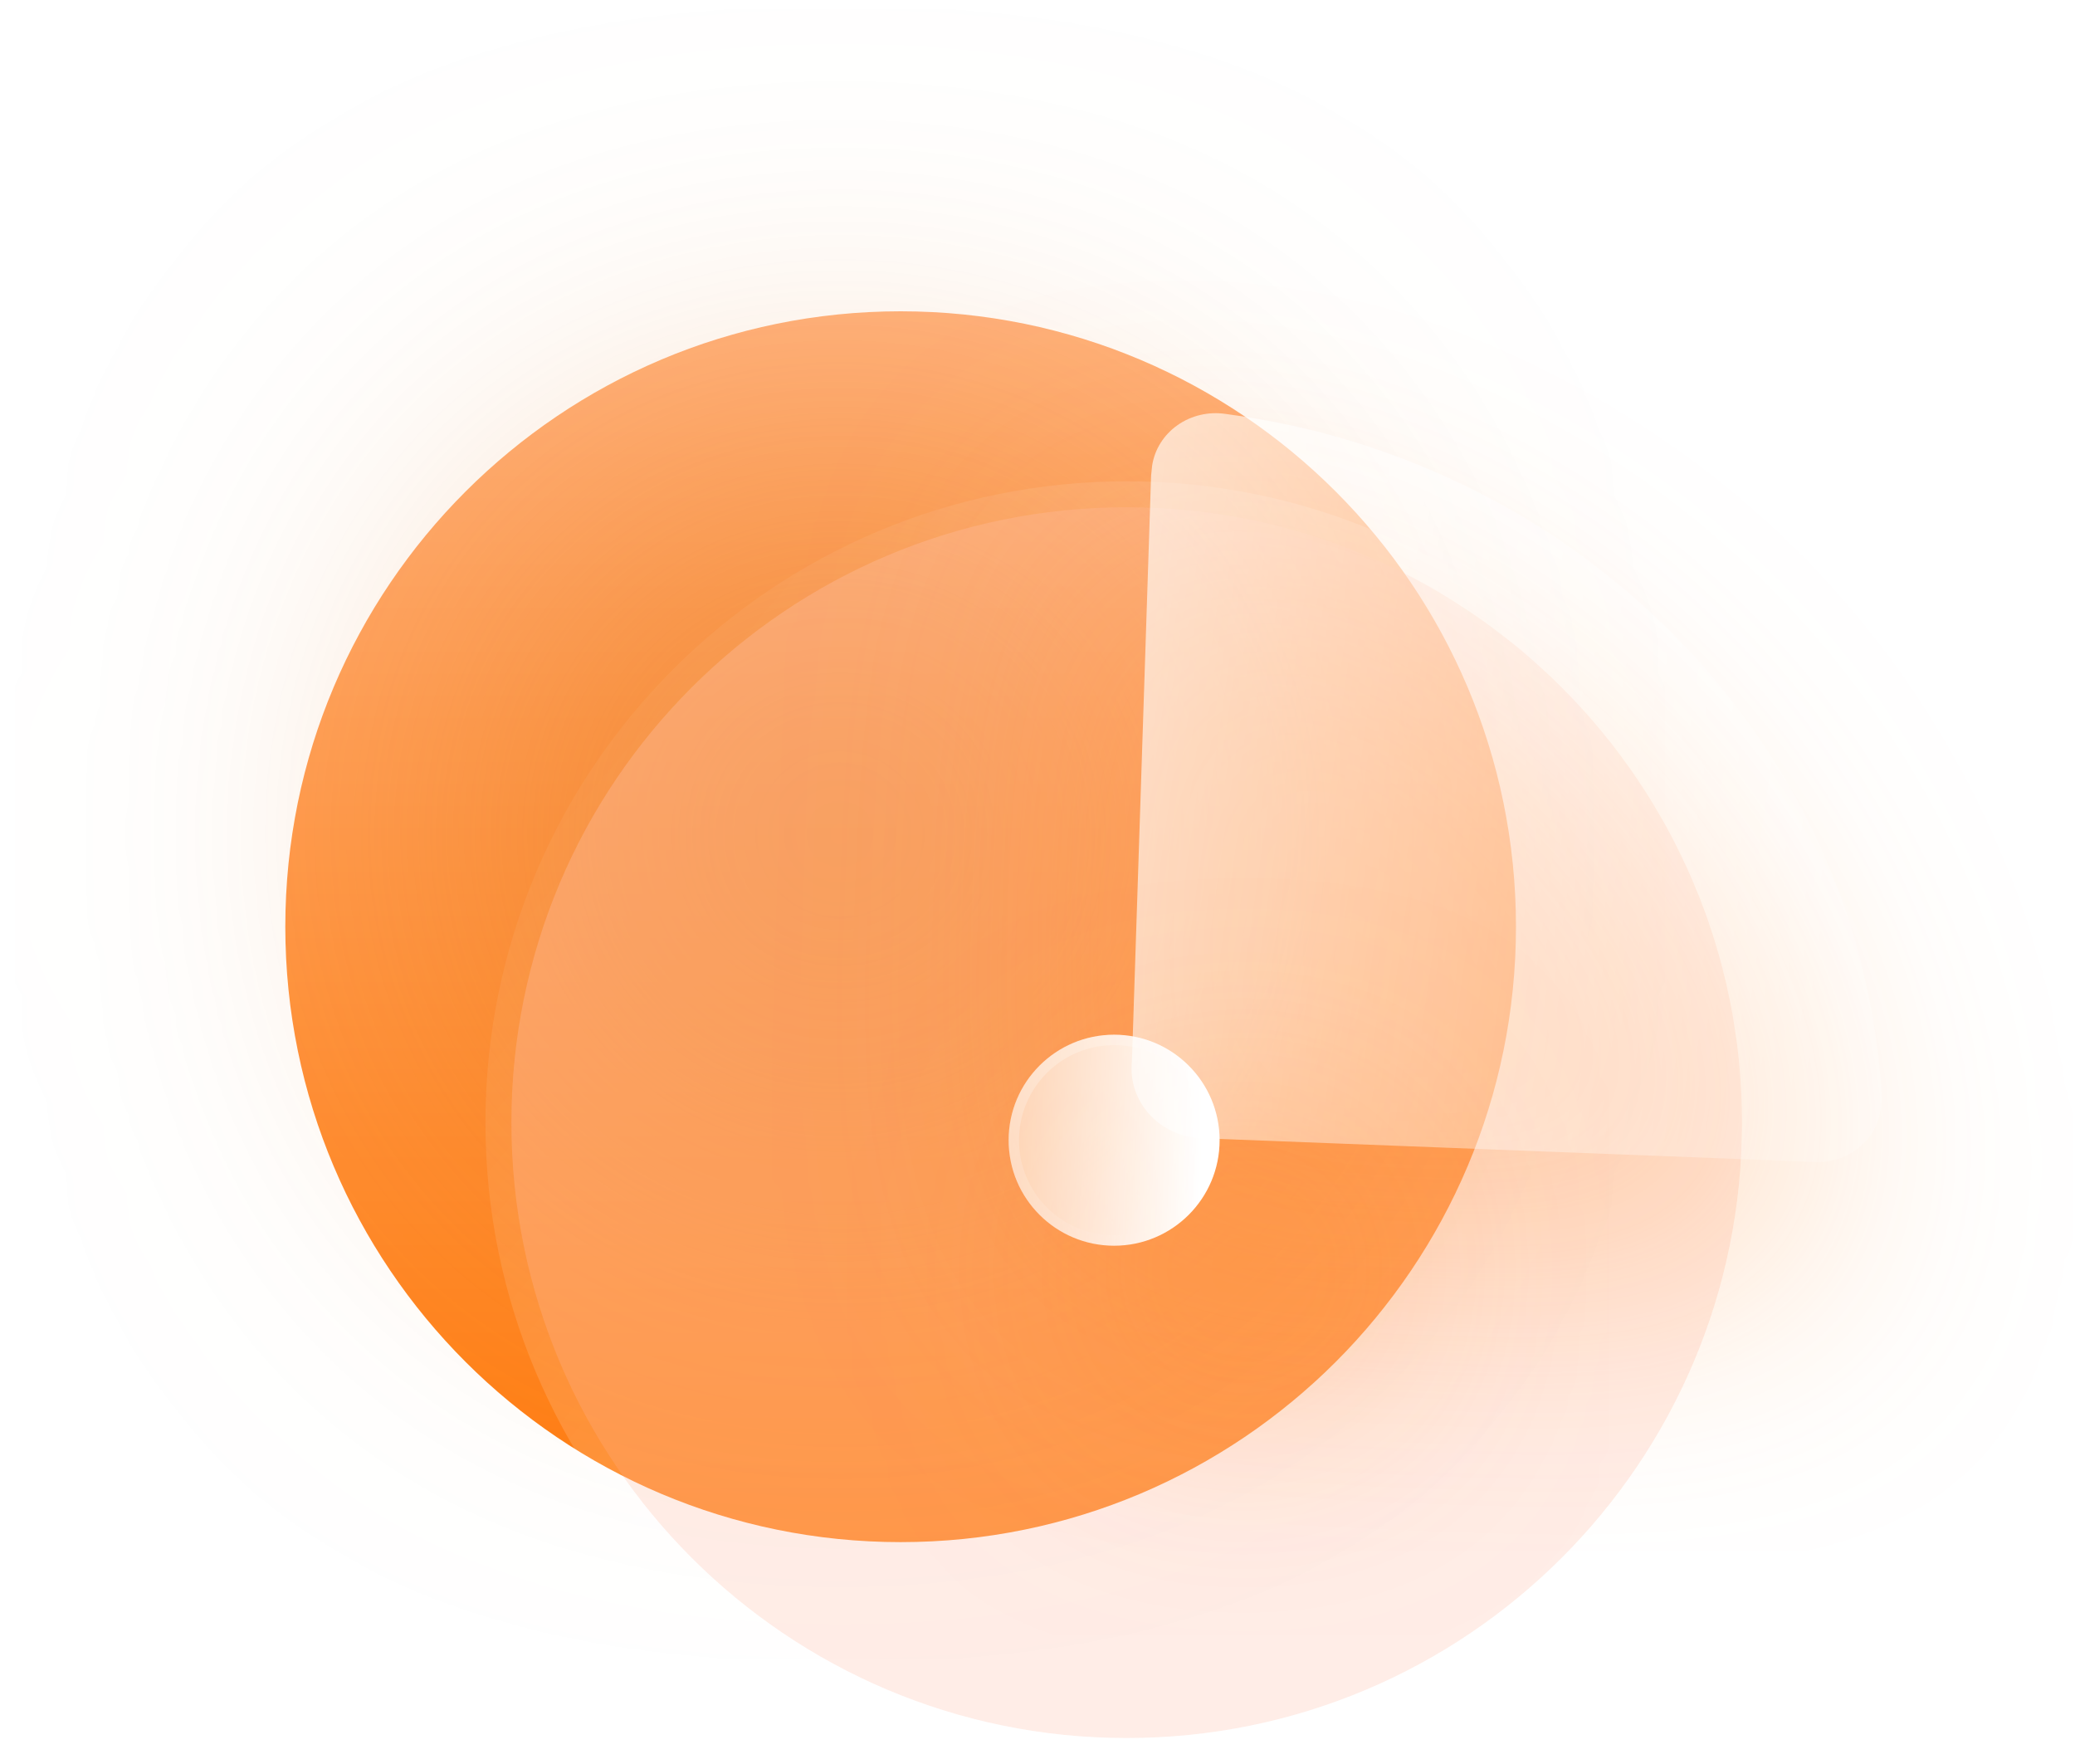
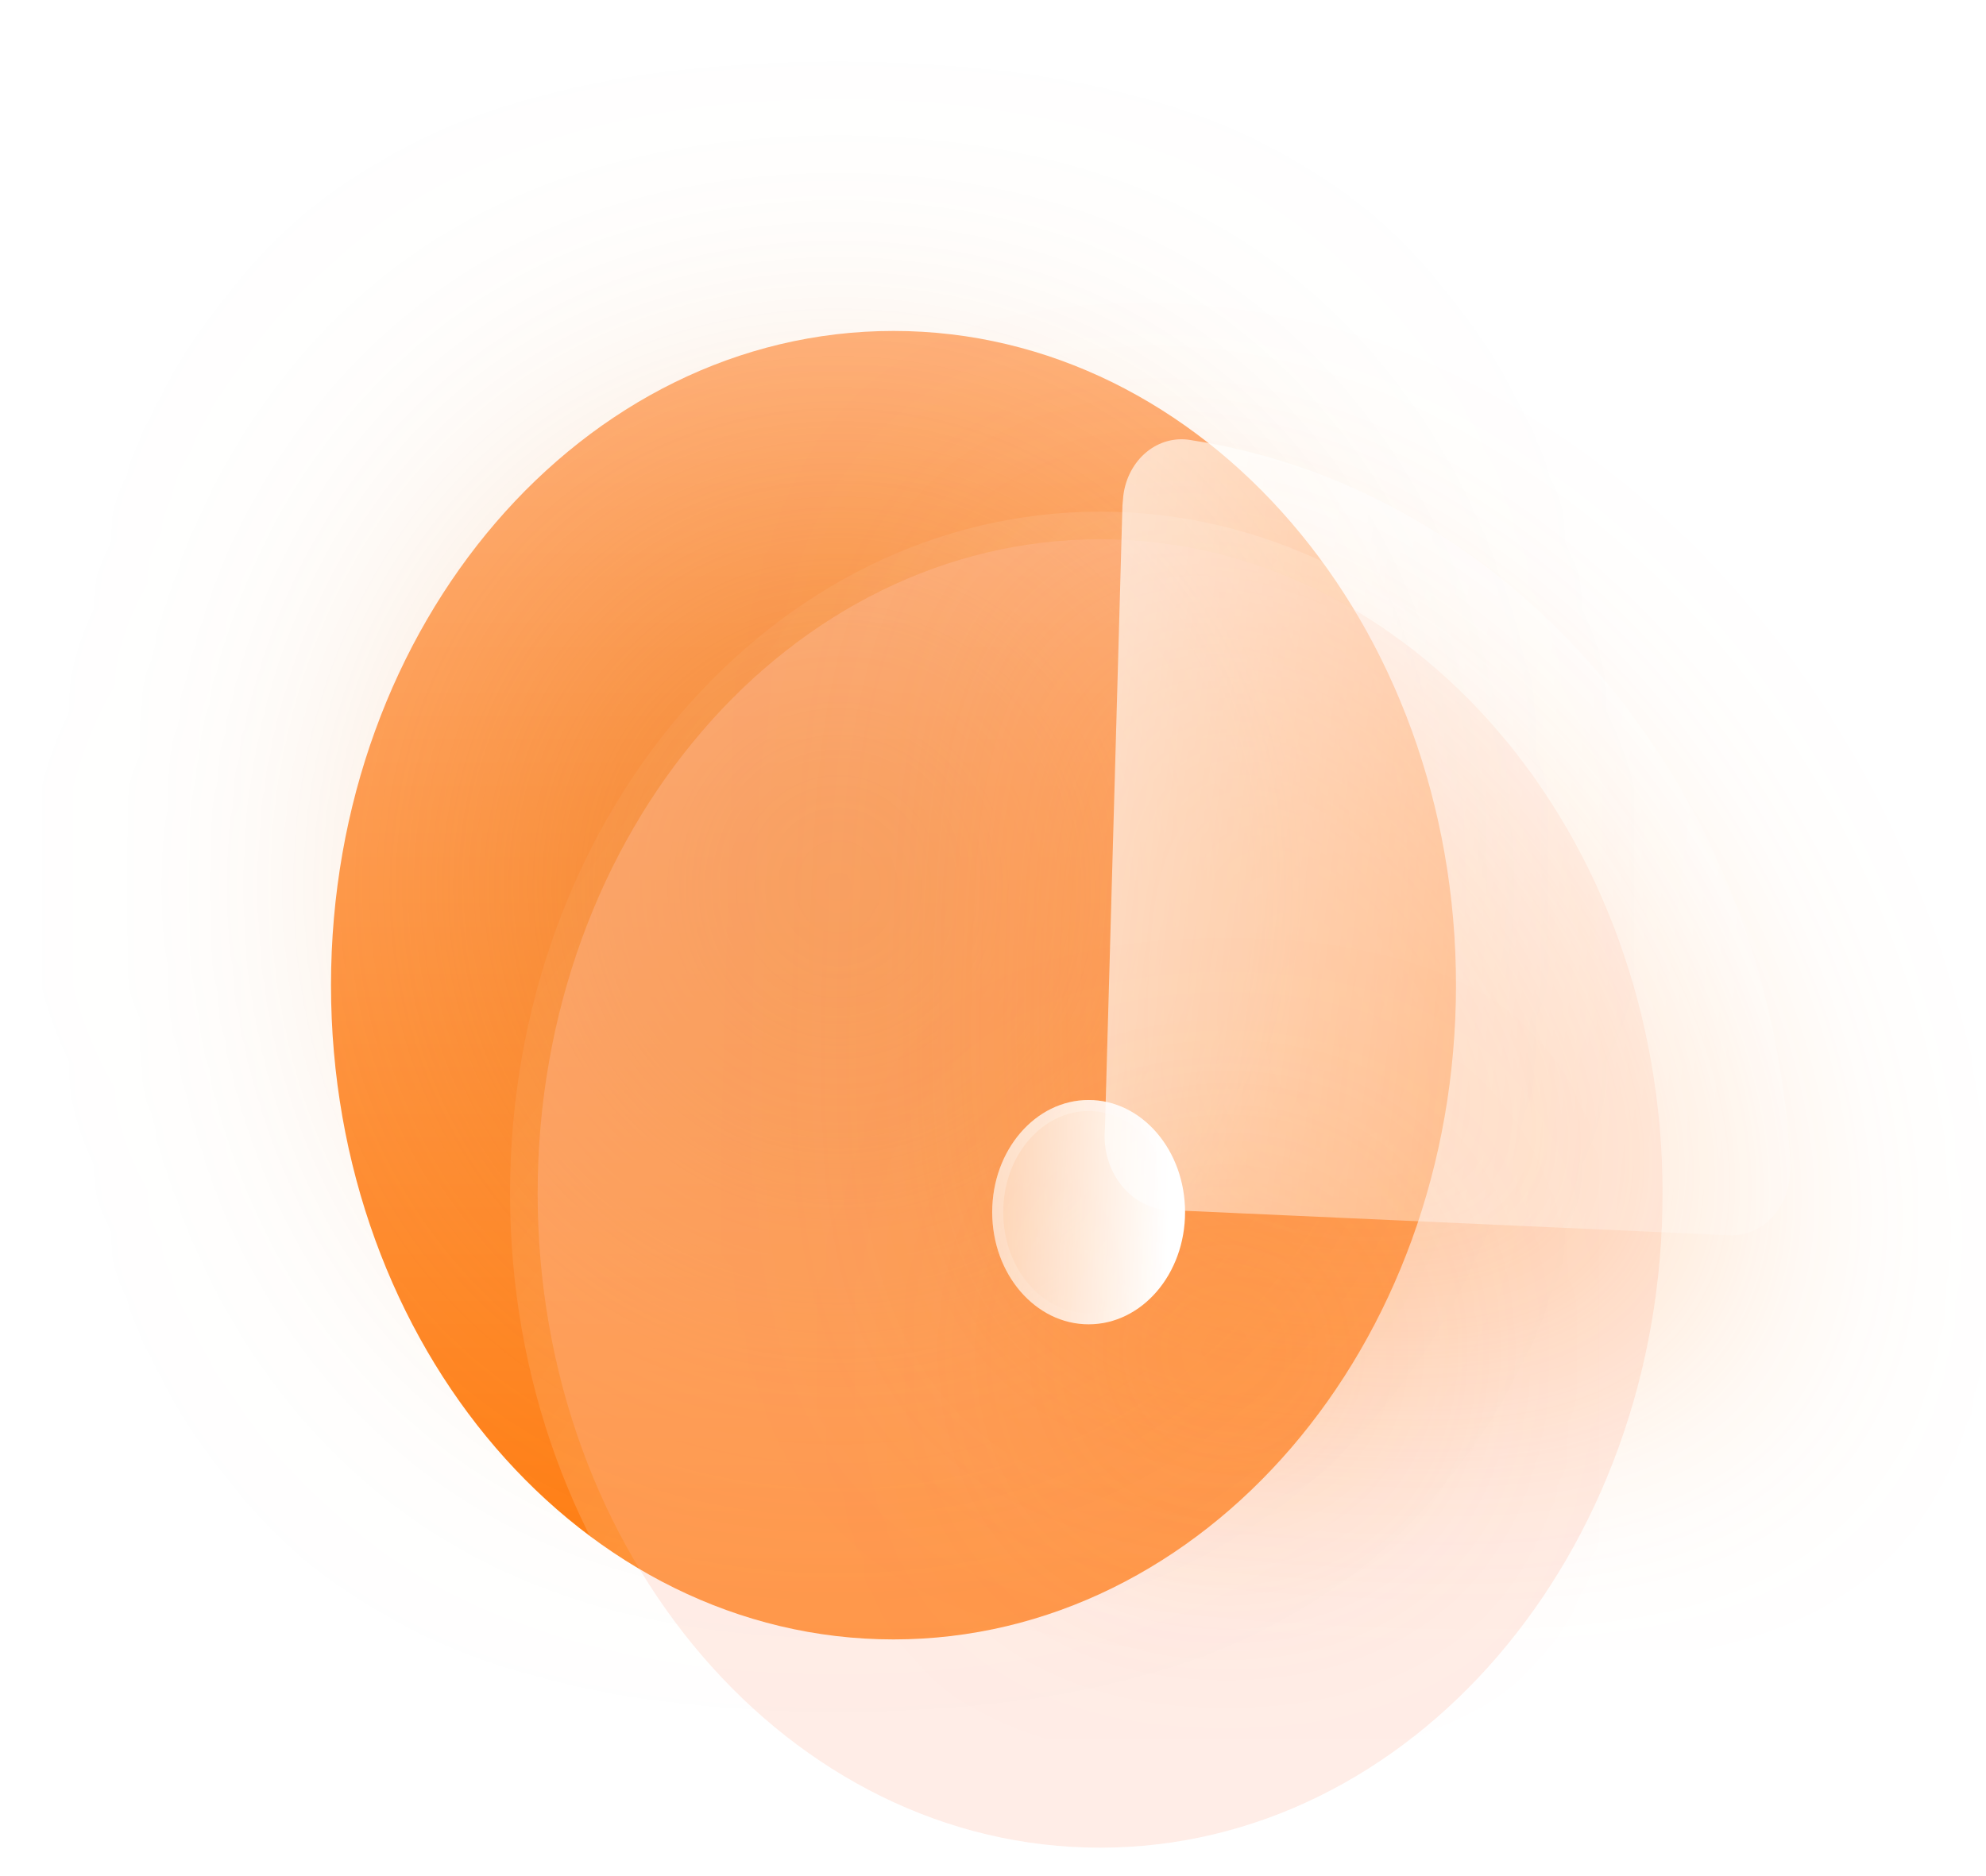
- <svg xmlns="http://www.w3.org/2000/svg" width="80" height="68" viewBox="0 0 80 68" fill="none">
-   <path d="M58.447 35.723C58.447 48.826 47.826 59.447 34.723 59.447C21.621 59.447 11 48.826 11 35.723C11 22.623 21.621 12 34.723 12C47.826 12 58.447 22.623 58.447 35.723Z" fill="url(#paint0_linear_552_2391)" />
-   <g opacity="0.5" filter="url(#filter0_f_552_2391)">
-     <path d="M45.163 32.155C45.163 39.214 39.44 44.936 32.381 44.936C25.322 44.936 19.6 39.214 19.6 32.155C19.6 25.097 25.322 19.373 32.381 19.373C39.44 19.373 45.163 25.097 45.163 32.155Z" fill="#E46800" />
+ <svg xmlns="http://www.w3.org/2000/svg" width="72" height="68" viewBox="0 0 72 68" fill="none">
+   <path d="M52.785 35.723C52.785 48.826 43.655 59.447 32.392 59.447C21.13 59.447 12 48.826 12 35.723C12 22.623 21.13 12 32.392 12C43.655 12 52.785 22.623 52.785 35.723Z" fill="url(#paint0_linear_13586_1285)" />
+   <g opacity="0.5" filter="url(#filter0_f_13586_1285)">
+     <path d="M41.366 32.155C41.366 39.214 36.448 44.936 30.38 44.936C24.311 44.936 19.393 39.214 19.393 32.155C19.393 25.097 24.311 19.373 30.38 19.373C36.448 19.373 41.366 25.097 41.366 32.155Z" fill="#E46800" />
  </g>
-   <g filter="url(#filter1_b_552_2391)">
-     <path d="M19.716 43.277C19.716 30.174 30.337 19.553 43.439 19.553C56.541 19.553 67.162 30.174 67.162 43.277C67.162 56.377 56.541 67 43.439 67C30.337 67 19.716 56.377 19.716 43.277Z" fill="#FFCBB9" fill-opacity="0.35" />
-     <path d="M43.439 19.053C30.06 19.053 19.216 29.898 19.216 43.277C19.216 56.653 30.06 67.5 43.439 67.5C56.817 67.5 67.662 56.653 67.662 43.277C67.662 29.898 56.817 19.053 43.439 19.053Z" stroke="url(#paint1_linear_552_2391)" stroke-linecap="round" stroke-linejoin="round" />
+   <g filter="url(#filter1_b_13586_1285)">
+     <path d="M19.491 43.277C19.491 30.174 28.62 19.553 39.883 19.553C51.146 19.553 60.275 30.174 60.275 43.277C60.275 56.377 51.146 67 39.883 67C28.62 67 19.491 56.377 19.491 43.277Z" fill="#FFCBB9" fill-opacity="0.35" />
+     <path d="M39.883 19.053C28.276 19.053 18.991 29.972 18.991 43.277C18.991 56.579 28.276 67.5 39.883 67.5C51.49 67.5 60.775 56.579 60.775 43.277C60.775 29.972 51.49 19.053 39.883 19.053Z" stroke="url(#paint1_linear_13586_1285)" stroke-linecap="round" stroke-linejoin="round" />
  </g>
-   <g filter="url(#filter2_bd_552_2391)">
-     <path d="M47.25 15.956C46.593 15.859 45.925 16.016 45.394 16.392C44.863 16.768 44.511 17.332 44.418 17.96L44.38 18.33L43.64 40.926C43.56 41.67 43.812 42.414 44.334 42.977C44.855 43.539 45.599 43.867 46.38 43.88L69.975 44.792C70.632 44.819 71.271 44.594 71.75 44.167C72.229 43.74 72.509 43.147 72.528 42.518C72.549 42.441 72.558 42.361 72.552 42.281C71.8 28.873 61.159 17.802 47.25 15.956Z" fill="url(#paint2_linear_552_2391)" />
+   <g filter="url(#filter2_bd_13586_1285)">
+     <path d="M43.161 15.956C42.596 15.859 42.022 16.016 41.565 16.392C41.109 16.768 40.807 17.332 40.726 17.96L40.693 18.33L40.058 40.926C39.989 41.67 40.206 42.414 40.654 42.977C41.102 43.539 41.741 43.867 42.413 43.88L62.695 44.792C63.26 44.819 63.809 44.594 64.221 44.167C64.632 43.74 64.873 43.147 64.889 42.518C64.908 42.441 64.915 42.361 64.91 42.281C64.264 28.873 55.117 17.802 43.161 15.956Z" fill="url(#paint2_linear_13586_1285)" />
  </g>
-   <g filter="url(#filter3_bd_552_2391)">
-     <ellipse cx="42.954" cy="43.954" rx="4.067" ry="4.067" fill="url(#paint3_linear_552_2391)" />
-     <path d="M46.82 43.954C46.82 46.089 45.089 47.821 42.954 47.821C40.818 47.821 39.087 46.089 39.087 43.954C39.087 41.818 40.818 40.087 42.954 40.087C45.089 40.087 46.82 41.818 46.82 43.954Z" stroke="url(#paint4_linear_552_2391)" stroke-width="0.4" />
+   <g filter="url(#filter3_bd_13586_1285)">
+     <ellipse cx="39.467" cy="43.954" rx="3.496" ry="4.067" fill="url(#paint3_linear_13586_1285)" />
+     <path d="M42.762 43.954C42.762 46.119 41.26 47.821 39.467 47.821C37.674 47.821 36.171 46.119 36.171 43.954C36.171 41.789 37.674 40.087 39.467 40.087C41.26 40.087 42.762 41.789 42.762 43.954Z" stroke="url(#paint4_linear_13586_1285)" stroke-width="0.4" />
  </g>
  <defs>
-     <filter id="filter0_f_552_2391" x="0.6" y="0.373" width="63.562" height="63.563" filterUnits="userSpaceOnUse" color-interpolation-filters="sRGB">
+     <filter id="filter0_f_13586_1285" x="0.393" y="0.373" width="59.975" height="63.563" filterUnits="userSpaceOnUse" color-interpolation-filters="sRGB">
      <feFlood flood-opacity="0" result="BackgroundImageFix" />
      <feBlend mode="normal" in="SourceGraphic" in2="BackgroundImageFix" result="shape" />
-       <feGaussianBlur stdDeviation="9.5" result="effect1_foregroundBlur_552_2391" />
+       <feGaussianBlur stdDeviation="9.5" result="effect1_foregroundBlur_13586_1285" />
    </filter>
-     <filter id="filter1_b_552_2391" x="-5.285" y="-5.447" width="97.447" height="97.447" filterUnits="userSpaceOnUse" color-interpolation-filters="sRGB">
+     <filter id="filter1_b_13586_1285" x="-5.51" y="-5.447" width="90.785" height="97.447" filterUnits="userSpaceOnUse" color-interpolation-filters="sRGB">
      <feFlood flood-opacity="0" result="BackgroundImageFix" />
      <feGaussianBlur in="BackgroundImageFix" stdDeviation="12" />
-       <feComposite in2="SourceAlpha" operator="in" result="effect1_backgroundBlur_552_2391" />
-       <feBlend mode="normal" in="SourceGraphic" in2="effect1_backgroundBlur_552_2391" result="shape" />
+       <feComposite in2="SourceAlpha" operator="in" result="effect1_backgroundBlur_13586_1285" />
+       <feBlend mode="normal" in="SourceGraphic" in2="effect1_backgroundBlur_13586_1285" result="shape" />
    </filter>
-     <filter id="filter2_bd_552_2391" x="28.625" y="0.928" width="58.93" height="58.866" filterUnits="userSpaceOnUse" color-interpolation-filters="sRGB">
+     <filter id="filter2_bd_13586_1285" x="25.045" y="0.928" width="54.867" height="58.866" filterUnits="userSpaceOnUse" color-interpolation-filters="sRGB">
      <feFlood flood-opacity="0" result="BackgroundImageFix" />
      <feGaussianBlur in="BackgroundImageFix" stdDeviation="7.5" />
-       <feComposite in2="SourceAlpha" operator="in" result="effect1_backgroundBlur_552_2391" />
+       <feComposite in2="SourceAlpha" operator="in" result="effect1_backgroundBlur_13586_1285" />
      <feColorMatrix in="SourceAlpha" type="matrix" values="0 0 0 0 0 0 0 0 0 0 0 0 0 0 0 0 0 0 127 0" result="hardAlpha" />
      <feOffset dx="-3" dy="5" />
      <feGaussianBlur stdDeviation="5" />
      <feColorMatrix type="matrix" values="0 0 0 0 1 0 0 0 0 0.525 0 0 0 0 0.137 0 0 0 0.3 0" />
-       <feBlend mode="normal" in2="effect1_backgroundBlur_552_2391" result="effect2_dropShadow_552_2391" />
-       <feBlend mode="normal" in="SourceGraphic" in2="effect2_dropShadow_552_2391" result="shape" />
+       <feBlend mode="normal" in2="effect1_backgroundBlur_13586_1285" result="effect2_dropShadow_13586_1285" />
+       <feBlend mode="normal" in="SourceGraphic" in2="effect2_dropShadow_13586_1285" result="shape" />
    </filter>
-     <filter id="filter3_bd_552_2391" x="23.887" y="24.887" width="38.133" height="38.134" filterUnits="userSpaceOnUse" color-interpolation-filters="sRGB">
+     <filter id="filter3_bd_13586_1285" x="20.971" y="24.887" width="36.992" height="38.134" filterUnits="userSpaceOnUse" color-interpolation-filters="sRGB">
      <feFlood flood-opacity="0" result="BackgroundImageFix" />
      <feGaussianBlur in="BackgroundImageFix" stdDeviation="7.5" />
-       <feComposite in2="SourceAlpha" operator="in" result="effect1_backgroundBlur_552_2391" />
+       <feComposite in2="SourceAlpha" operator="in" result="effect1_backgroundBlur_13586_1285" />
      <feColorMatrix in="SourceAlpha" type="matrix" values="0 0 0 0 0 0 0 0 0 0 0 0 0 0 0 0 0 0 127 0" result="hardAlpha" />
      <feOffset dx="5" dy="5" />
      <feGaussianBlur stdDeviation="5" />
      <feColorMatrix type="matrix" values="0 0 0 0 1 0 0 0 0 0.525 0 0 0 0 0.137 0 0 0 0.5 0" />
-       <feBlend mode="normal" in2="effect1_backgroundBlur_552_2391" result="effect2_dropShadow_552_2391" />
-       <feBlend mode="normal" in="SourceGraphic" in2="effect2_dropShadow_552_2391" result="shape" />
+       <feBlend mode="normal" in2="effect1_backgroundBlur_13586_1285" result="effect2_dropShadow_13586_1285" />
+       <feBlend mode="normal" in="SourceGraphic" in2="effect2_dropShadow_13586_1285" result="shape" />
    </filter>
-     <linearGradient id="paint0_linear_552_2391" x1="34.723" y1="12" x2="34.723" y2="59.447" gradientUnits="userSpaceOnUse">
+     <linearGradient id="paint0_linear_13586_1285" x1="32.392" y1="12" x2="32.392" y2="59.447" gradientUnits="userSpaceOnUse">
      <stop stop-color="#FFB37F" />
      <stop offset="1" stop-color="#FF7B0D" />
    </linearGradient>
-     <linearGradient id="paint1_linear_552_2391" x1="67.3" y1="67.323" x2="17.072" y2="24.782" gradientUnits="userSpaceOnUse">
+     <linearGradient id="paint1_linear_13586_1285" x1="60.394" y1="67.323" x2="11.933" y2="32.041" gradientUnits="userSpaceOnUse">
      <stop stop-color="white" stop-opacity="0.4" />
      <stop offset="1" stop-color="white" stop-opacity="0" />
    </linearGradient>
-     <linearGradient id="paint2_linear_552_2391" x1="72.317" y1="23.601" x2="21.241" y2="16.294" gradientUnits="userSpaceOnUse">
+     <linearGradient id="paint2_linear_13586_1285" x1="64.708" y1="23.601" x2="20.572" y2="18.173" gradientUnits="userSpaceOnUse">
      <stop stop-color="white" stop-opacity="0.2" />
      <stop offset="1" stop-color="white" />
    </linearGradient>
-     <linearGradient id="paint3_linear_552_2391" x1="46.444" y1="41.356" x2="32.688" y2="40.861" gradientUnits="userSpaceOnUse">
+     <linearGradient id="paint3_linear_13586_1285" x1="42.467" y1="41.356" x2="30.638" y2="40.99" gradientUnits="userSpaceOnUse">
      <stop stop-color="white" />
      <stop offset="1" stop-color="white" stop-opacity="0.2" />
    </linearGradient>
-     <linearGradient id="paint4_linear_552_2391" x1="40.181" y1="40.834" x2="45.37" y2="47.261" gradientUnits="userSpaceOnUse">
+     <linearGradient id="paint4_linear_13586_1285" x1="37.084" y1="40.834" x2="42.381" y2="46.474" gradientUnits="userSpaceOnUse">
      <stop stop-color="white" stop-opacity="0.25" />
      <stop offset="1" stop-color="white" stop-opacity="0" />
    </linearGradient>
  </defs>
</svg>
